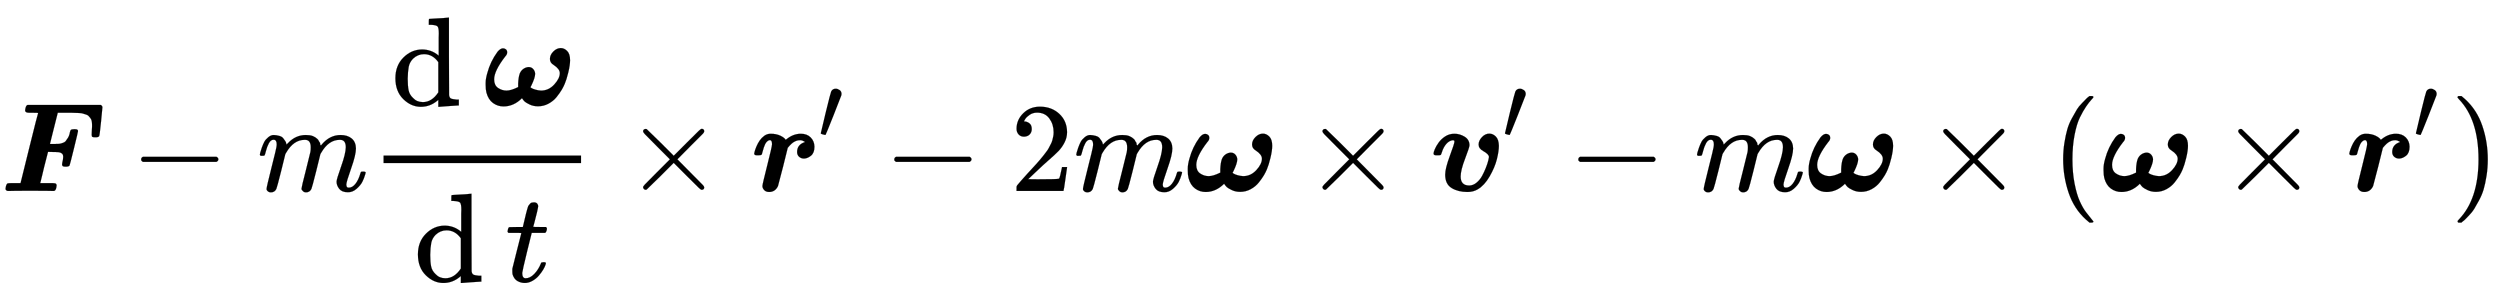
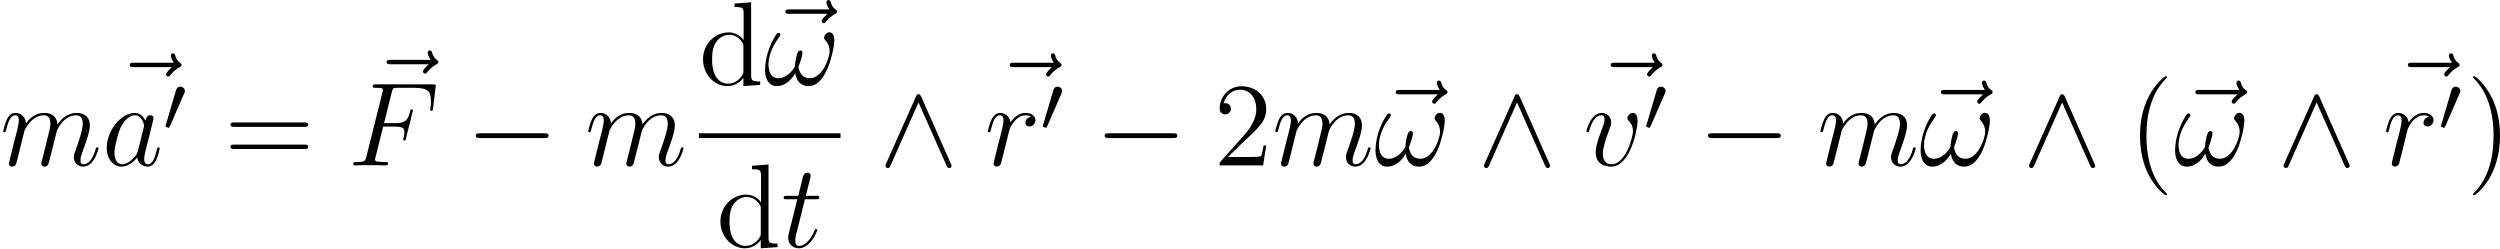
- <svg xmlns="http://www.w3.org/2000/svg" xmlns:xlink="http://www.w3.org/1999/xlink" width="45.879ex" height="5.509ex" style="vertical-align: -2.005ex;" viewBox="0 -1508.9 19753.2 2372" role="img" focusable="false" aria-labelledby="MathJax-SVG-1-Title">
-   <defs aria-hidden="true">
-     <path stroke-width="1" id="E1-MJMATHBI-46" d="M257 618H231Q198 618 198 636Q202 672 214 678L219 680H795Q801 677 804 673T808 666L809 664Q809 659 798 549T783 433Q777 424 755 424Q736 424 730 427T724 444Q724 448 725 468T727 507V524Q727 541 724 554T713 577T698 594T676 605T653 612T625 616T597 617T566 618T538 618H456L455 614Q455 611 424 491L394 371H429Q454 372 463 372T491 378T517 392T536 419T552 464Q556 481 561 484T586 488Q603 488 607 486Q616 482 616 473Q616 467 584 337T549 201Q542 192 521 192Q503 192 497 195T490 209Q490 212 492 224Q499 251 499 269Q499 288 489 296T465 306T417 308L379 309L348 188Q341 161 334 129T322 80L318 65L317 62H375H409Q430 62 438 59T447 45Q444 8 431 2L426 0L377 1Q347 2 231 2Q152 2 111 1T65 0Q48 0 43 15Q47 54 60 60Q64 62 113 62H162L163 66Q163 67 231 341T301 616Q301 618 257 618Z" />
-     <path stroke-width="1" id="E1-MJMAIN-2212" d="M84 237T84 250T98 270H679Q694 262 694 250T679 230H98Q84 237 84 250Z" />
-     <path stroke-width="1" id="E1-MJMATHI-6D" d="M21 287Q22 293 24 303T36 341T56 388T88 425T132 442T175 435T205 417T221 395T229 376L231 369Q231 367 232 367L243 378Q303 442 384 442Q401 442 415 440T441 433T460 423T475 411T485 398T493 385T497 373T500 364T502 357L510 367Q573 442 659 442Q713 442 746 415T780 336Q780 285 742 178T704 50Q705 36 709 31T724 26Q752 26 776 56T815 138Q818 149 821 151T837 153Q857 153 857 145Q857 144 853 130Q845 101 831 73T785 17T716 -10Q669 -10 648 17T627 73Q627 92 663 193T700 345Q700 404 656 404H651Q565 404 506 303L499 291L466 157Q433 26 428 16Q415 -11 385 -11Q372 -11 364 -4T353 8T350 18Q350 29 384 161L420 307Q423 322 423 345Q423 404 379 404H374Q288 404 229 303L222 291L189 157Q156 26 151 16Q138 -11 108 -11Q95 -11 87 -5T76 7T74 17Q74 30 112 181Q151 335 151 342Q154 357 154 369Q154 405 129 405Q107 405 92 377T69 316T57 280Q55 278 41 278H27Q21 284 21 287Z" />
-     <path stroke-width="1" id="E1-MJMAIN-64" d="M376 495Q376 511 376 535T377 568Q377 613 367 624T316 637H298V660Q298 683 300 683L310 684Q320 685 339 686T376 688Q393 689 413 690T443 693T454 694H457V390Q457 84 458 81Q461 61 472 55T517 46H535V0Q533 0 459 -5T380 -11H373V44L365 37Q307 -11 235 -11Q158 -11 96 50T34 215Q34 315 97 378T244 442Q319 442 376 393V495ZM373 342Q328 405 260 405Q211 405 173 369Q146 341 139 305T131 211Q131 155 138 120T173 59Q203 26 251 26Q322 26 373 103V342Z" />
-     <path stroke-width="1" id="E1-MJMATHBI-3C9" d="M532 367Q532 399 559 426T618 453Q645 453 668 430T691 357Q691 319 677 261T649 171Q640 149 626 125T586 68T521 14T438 -7Q401 -7 372 7T333 30T311 57Q246 -8 165 -8Q119 -8 82 19T30 102Q24 126 24 163V178Q24 210 37 255Q61 346 118 424Q141 451 161 451Q174 451 184 443T194 419Q194 402 179 387Q91 273 91 206Q91 159 122 138T189 117T281 145V173Q283 223 294 253Q304 276 323 289T364 303Q386 303 400 287T415 250Q415 219 385 157L378 144Q378 142 388 136T419 124T462 117Q522 117 566 165T610 255Q610 288 561 320Q532 337 532 367Z" />
-     <path stroke-width="1" id="E1-MJMATHI-74" d="M26 385Q19 392 19 395Q19 399 22 411T27 425Q29 430 36 430T87 431H140L159 511Q162 522 166 540T173 566T179 586T187 603T197 615T211 624T229 626Q247 625 254 615T261 596Q261 589 252 549T232 470L222 433Q222 431 272 431H323Q330 424 330 420Q330 398 317 385H210L174 240Q135 80 135 68Q135 26 162 26Q197 26 230 60T283 144Q285 150 288 151T303 153H307Q322 153 322 145Q322 142 319 133Q314 117 301 95T267 48T216 6T155 -11Q125 -11 98 4T59 56Q57 64 57 83V101L92 241Q127 382 128 383Q128 385 77 385H26Z" />
-     <path stroke-width="1" id="E1-MJMAIN-D7" d="M630 29Q630 9 609 9Q604 9 587 25T493 118L389 222L284 117Q178 13 175 11Q171 9 168 9Q160 9 154 15T147 29Q147 36 161 51T255 146L359 250L255 354Q174 435 161 449T147 471Q147 480 153 485T168 490Q173 490 175 489Q178 487 284 383L389 278L493 382Q570 459 587 475T609 491Q630 491 630 471Q630 464 620 453T522 355L418 250L522 145Q606 61 618 48T630 29Z" />
-     <path stroke-width="1" id="E1-MJMATHBI-72" d="M24 296Q24 298 28 313T42 352T67 398T104 436T154 452Q198 452 230 437T273 404L282 411Q334 452 393 452Q441 452 470 423T500 350Q500 301 473 279T418 256Q395 256 379 270T363 308Q363 366 424 386Q424 388 420 391T405 398T385 401Q363 401 343 390Q321 380 289 341L252 192Q214 42 212 39Q190 -8 142 -8Q117 -8 103 7T89 39Q89 52 127 202T165 369Q165 402 148 402Q139 402 128 393T110 369Q100 348 90 310Q85 289 82 286T60 282H55H44Q24 282 24 296Z" />
-     <path stroke-width="1" id="E1-MJMAIN-2032" d="M79 43Q73 43 52 49T30 61Q30 68 85 293T146 528Q161 560 198 560Q218 560 240 545T262 501Q262 496 260 486Q259 479 173 263T84 45T79 43Z" />
-     <path stroke-width="1" id="E1-MJMAIN-32" d="M109 429Q82 429 66 447T50 491Q50 562 103 614T235 666Q326 666 387 610T449 465Q449 422 429 383T381 315T301 241Q265 210 201 149L142 93L218 92Q375 92 385 97Q392 99 409 186V189H449V186Q448 183 436 95T421 3V0H50V19V31Q50 38 56 46T86 81Q115 113 136 137Q145 147 170 174T204 211T233 244T261 278T284 308T305 340T320 369T333 401T340 431T343 464Q343 527 309 573T212 619Q179 619 154 602T119 569T109 550Q109 549 114 549Q132 549 151 535T170 489Q170 464 154 447T109 429Z" />
-     <path stroke-width="1" id="E1-MJMATHBI-76" d="M380 367Q380 397 406 425T465 453Q493 453 516 430T540 357Q540 314 524 250T467 115T373 13Q338 -8 292 -8Q218 -8 167 23T116 129Q116 178 152 275T189 388Q189 396 187 398T176 401Q148 398 125 372T89 304Q84 288 81 285T61 282H55H44Q24 282 24 296Q24 306 34 330T64 382T116 431T189 452Q231 452 269 429T308 362Q308 346 273 255T238 114Q238 43 306 43Q336 43 363 65T407 118T437 182T456 239T462 268Q462 290 417 315Q380 335 380 367Z" />
-     <path stroke-width="1" id="E1-MJMAIN-28" d="M94 250Q94 319 104 381T127 488T164 576T202 643T244 695T277 729T302 750H315H319Q333 750 333 741Q333 738 316 720T275 667T226 581T184 443T167 250T184 58T225 -81T274 -167T316 -220T333 -241Q333 -250 318 -250H315H302L274 -226Q180 -141 137 -14T94 250Z" />
-     <path stroke-width="1" id="E1-MJMAIN-29" d="M60 749L64 750Q69 750 74 750H86L114 726Q208 641 251 514T294 250Q294 182 284 119T261 12T224 -76T186 -143T145 -194T113 -227T90 -246Q87 -249 86 -250H74Q66 -250 63 -250T58 -247T55 -238Q56 -237 66 -225Q221 -64 221 250T66 725Q56 737 55 738Q55 746 60 749Z" />
+ <svg xmlns="http://www.w3.org/2000/svg" xmlns:xlink="http://www.w3.org/1999/xlink" version="1.1" width="283.669pt" height="28.173pt" viewBox="-.239 -.228 283.669 28.173">
+   <defs>
+     <path id="g3-40" d="M3.885 2.905C3.885 2.869 3.885 2.845 3.682 2.642C2.487 1.435 1.817-.538 1.817-2.977C1.817-5.296 2.379-7.293 3.766-8.703C3.885-8.811 3.885-8.835 3.885-8.871C3.885-8.942 3.826-8.966 3.778-8.966C3.622-8.966 2.642-8.106 2.056-6.934C1.447-5.727 1.172-4.447 1.172-2.977C1.172-1.913 1.339-.49 1.961 .789C2.666 2.224 3.646 3.001 3.778 3.001C3.826 3.001 3.885 2.977 3.885 2.905Z" />
+     <path id="g3-41" d="M3.371-2.977C3.371-3.885 3.252-5.368 2.582-6.755C1.877-8.189 .897-8.966 .765-8.966C.717-8.966 .658-8.942 .658-8.871C.658-8.835 .658-8.811 .861-8.608C2.056-7.4 2.726-5.428 2.726-2.989C2.726-.669 2.164 1.327 .777 2.738C.658 2.845 .658 2.869 .658 2.905C.658 2.977 .717 3.001 .765 3.001C.921 3.001 1.901 2.14 2.487 .968C3.096-.251 3.371-1.542 3.371-2.977Z" />
+     <path id="g3-50" d="M5.26-2.008H4.997C4.961-1.805 4.866-1.148 4.746-.956C4.663-.849 3.981-.849 3.622-.849H1.411C1.733-1.124 2.463-1.889 2.774-2.176C4.591-3.85 5.26-4.471 5.26-5.655C5.26-7.03 4.172-7.95 2.786-7.95S.586-6.767 .586-5.738C.586-5.129 1.112-5.129 1.148-5.129C1.399-5.129 1.71-5.308 1.71-5.691C1.71-6.025 1.482-6.253 1.148-6.253C1.04-6.253 1.016-6.253 .98-6.241C1.207-7.054 1.853-7.603 2.63-7.603C3.646-7.603 4.268-6.755 4.268-5.655C4.268-4.639 3.682-3.754 3.001-2.989L.586-.287V0H4.949L5.26-2.008Z" />
+     <path id="g3-61" d="M8.07-3.873C8.237-3.873 8.452-3.873 8.452-4.089C8.452-4.316 8.249-4.316 8.07-4.316H1.028C.861-4.316 .646-4.316 .646-4.101C.646-3.873 .849-3.873 1.028-3.873H8.07ZM8.07-1.65C8.237-1.65 8.452-1.65 8.452-1.865C8.452-2.092 8.249-2.092 8.07-2.092H1.028C.861-2.092 .646-2.092 .646-1.877C.646-1.65 .849-1.65 1.028-1.65H8.07Z" />
+     <path id="g3-100" d="M3.587-8.165V-7.819C4.4-7.819 4.495-7.735 4.495-7.149V-4.507C4.244-4.854 3.73-5.272 3.001-5.272C1.614-5.272 .418-4.101 .418-2.57C.418-1.052 1.554 .12 2.869 .12C3.778 .12 4.304-.478 4.471-.705V.12L6.157 0V-.347C5.344-.347 5.248-.43 5.248-1.016V-8.297L3.587-8.165ZM4.471-1.399C4.471-1.184 4.471-1.148 4.304-.885C4.017-.466 3.527-.12 2.929-.12C2.618-.12 1.327-.239 1.327-2.558C1.327-3.419 1.47-3.897 1.733-4.292C1.973-4.663 2.451-5.033 3.049-5.033C3.79-5.033 4.208-4.495 4.328-4.304C4.471-4.101 4.471-4.077 4.471-3.862V-1.399Z" />
+     <path id="g1-0" d="M7.878-2.75C8.082-2.75 8.297-2.75 8.297-2.989S8.082-3.228 7.878-3.228H1.411C1.207-3.228 .992-3.228 .992-2.989S1.207-2.75 1.411-2.75H7.878Z" />
+     <path id="g1-94" d="M4.256-6.898C4.16-7.101 4.089-7.149 3.981-7.149C3.826-7.149 3.79-7.066 3.718-6.898L.741-.215C.669-.06 .658-.036 .658 .024C.658 .155 .765 .263 .897 .263C.98 .263 1.076 .239 1.172 .012L3.981-6.324L6.791 .012C6.898 .263 7.018 .263 7.066 .263C7.197 .263 7.305 .155 7.305 .024C7.305 0 7.305-.024 7.233-.167L4.256-6.898Z" />
+     <path id="g0-48" d="M2.112-3.778C2.152-3.881 2.184-3.937 2.184-4.017C2.184-4.28 1.945-4.455 1.722-4.455C1.403-4.455 1.315-4.176 1.283-4.065L.271-.63C.239-.534 .239-.51 .239-.502C.239-.43 .287-.414 .367-.391C.51-.327 .526-.327 .542-.327C.566-.327 .614-.327 .669-.462L2.112-3.778Z" />
+     <path id="g2-33" d="M7.101-4.495C7.101-4.842 7.006-5.284 6.587-5.284C6.348-5.284 6.073-4.985 6.073-4.746C6.073-4.639 6.121-4.567 6.217-4.459C6.396-4.256 6.623-3.933 6.623-3.371C6.623-2.941 6.36-2.26 6.169-1.889C5.834-1.231 5.284-.669 4.663-.669C3.909-.669 3.622-1.148 3.491-1.817C3.622-2.128 3.897-2.905 3.897-3.216C3.897-3.347 3.85-3.455 3.694-3.455C3.61-3.455 3.515-3.407 3.455-3.312C3.288-3.049 3.132-2.104 3.144-1.853C2.917-1.411 2.271-.669 1.506-.669C.705-.669 .49-1.375 .49-2.056C.49-3.3 1.267-4.388 1.482-4.686C1.602-4.866 1.686-4.985 1.686-5.009C1.686-5.093 1.638-5.224 1.53-5.224C1.339-5.224 1.279-5.069 1.184-4.926C.574-3.981 .143-2.654 .143-1.506C.143-.765 .418 .12 1.315 .12C2.307 .12 2.929-.729 3.18-1.184C3.276-.514 3.634 .12 4.507 .12C5.416 .12 5.99-.681 6.42-1.65C6.731-2.343 7.101-3.838 7.101-4.495Z" />
+     <path id="g2-70" d="M3.551-3.897H4.698C5.607-3.897 5.679-3.694 5.679-3.347C5.679-3.192 5.655-3.025 5.595-2.762C5.571-2.714 5.559-2.654 5.559-2.63C5.559-2.546 5.607-2.499 5.691-2.499C5.786-2.499 5.798-2.546 5.846-2.738L6.539-5.523C6.539-5.571 6.504-5.643 6.42-5.643C6.312-5.643 6.3-5.595 6.253-5.392C6.001-4.495 5.762-4.244 4.722-4.244H3.634L4.411-7.34C4.519-7.759 4.543-7.795 5.033-7.795H6.635C8.13-7.795 8.345-7.352 8.345-6.504C8.345-6.432 8.345-6.169 8.309-5.858C8.297-5.81 8.273-5.655 8.273-5.607C8.273-5.511 8.333-5.475 8.404-5.475C8.488-5.475 8.536-5.523 8.56-5.738L8.811-7.831C8.811-7.867 8.835-7.986 8.835-8.01C8.835-8.141 8.727-8.141 8.512-8.141H2.845C2.618-8.141 2.499-8.141 2.499-7.926C2.499-7.795 2.582-7.795 2.786-7.795C3.527-7.795 3.527-7.711 3.527-7.58C3.527-7.52 3.515-7.472 3.479-7.34L1.865-.885C1.757-.466 1.733-.347 .897-.347C.669-.347 .55-.347 .55-.132C.55 0 .658 0 .729 0C.956 0 1.196-.024 1.423-.024H2.977C3.24-.024 3.527 0 3.79 0C3.897 0 4.041 0 4.041-.215C4.041-.347 3.969-.347 3.706-.347C2.762-.347 2.738-.43 2.738-.61C2.738-.669 2.762-.765 2.786-.849L3.551-3.897Z" />
+     <path id="g2-97" d="M3.599-1.423C3.539-1.219 3.539-1.196 3.371-.968C3.108-.634 2.582-.12 2.02-.12C1.53-.12 1.255-.562 1.255-1.267C1.255-1.925 1.626-3.264 1.853-3.766C2.26-4.603 2.821-5.033 3.288-5.033C4.077-5.033 4.232-4.053 4.232-3.957C4.232-3.945 4.196-3.79 4.184-3.766L3.599-1.423ZM4.364-4.483C4.232-4.794 3.909-5.272 3.288-5.272C1.937-5.272 .478-3.527 .478-1.757C.478-.574 1.172 .12 1.985 .12C2.642 .12 3.204-.395 3.539-.789C3.658-.084 4.22 .12 4.579 .12S5.224-.096 5.44-.526C5.631-.933 5.798-1.662 5.798-1.71C5.798-1.769 5.75-1.817 5.679-1.817C5.571-1.817 5.559-1.757 5.511-1.578C5.332-.873 5.105-.12 4.615-.12C4.268-.12 4.244-.43 4.244-.669C4.244-.944 4.28-1.076 4.388-1.542C4.471-1.841 4.531-2.104 4.627-2.451C5.069-4.244 5.177-4.674 5.177-4.746C5.177-4.914 5.045-5.045 4.866-5.045C4.483-5.045 4.388-4.627 4.364-4.483Z" />
+     <path id="g2-109" d="M2.463-3.503C2.487-3.575 2.786-4.172 3.228-4.555C3.539-4.842 3.945-5.033 4.411-5.033C4.89-5.033 5.057-4.674 5.057-4.196C5.057-4.125 5.057-3.885 4.914-3.324L4.615-2.092C4.519-1.733 4.292-.849 4.268-.717C4.22-.538 4.148-.227 4.148-.179C4.148-.012 4.28 .12 4.459 .12C4.818 .12 4.878-.155 4.985-.586L5.703-3.443C5.727-3.539 6.348-5.033 7.663-5.033C8.141-5.033 8.309-4.674 8.309-4.196C8.309-3.527 7.843-2.224 7.58-1.506C7.472-1.219 7.412-1.064 7.412-.849C7.412-.311 7.783 .12 8.357 .12C9.468 .12 9.887-1.638 9.887-1.71C9.887-1.769 9.839-1.817 9.767-1.817C9.66-1.817 9.648-1.781 9.588-1.578C9.313-.622 8.871-.12 8.393-.12C8.273-.12 8.082-.132 8.082-.514C8.082-.825 8.225-1.207 8.273-1.339C8.488-1.913 9.026-3.324 9.026-4.017C9.026-4.734 8.608-5.272 7.699-5.272C6.898-5.272 6.253-4.818 5.774-4.113C5.738-4.758 5.344-5.272 4.447-5.272C3.383-5.272 2.821-4.519 2.606-4.22C2.57-4.902 2.08-5.272 1.554-5.272C1.207-5.272 .933-5.105 .705-4.651C.49-4.22 .323-3.491 .323-3.443S.371-3.335 .454-3.335C.55-3.335 .562-3.347 .634-3.622C.813-4.328 1.04-5.033 1.518-5.033C1.793-5.033 1.889-4.842 1.889-4.483C1.889-4.22 1.769-3.754 1.686-3.383L1.351-2.092C1.303-1.865 1.172-1.327 1.112-1.112C1.028-.801 .897-.239 .897-.179C.897-.012 1.028 .12 1.207 .12C1.351 .12 1.518 .048 1.614-.132C1.638-.191 1.745-.61 1.805-.849L2.068-1.925L2.463-3.503Z" />
+     <path id="g2-114" d="M4.651-4.89C4.28-4.818 4.089-4.555 4.089-4.292C4.089-4.005 4.316-3.909 4.483-3.909C4.818-3.909 5.093-4.196 5.093-4.555C5.093-4.937 4.722-5.272 4.125-5.272C3.646-5.272 3.096-5.057 2.594-4.328C2.511-4.961 2.032-5.272 1.554-5.272C1.088-5.272 .849-4.914 .705-4.651C.502-4.22 .323-3.503 .323-3.443C.323-3.395 .371-3.335 .454-3.335C.55-3.335 .562-3.347 .634-3.622C.813-4.34 1.04-5.033 1.518-5.033C1.805-5.033 1.889-4.83 1.889-4.483C1.889-4.22 1.769-3.754 1.686-3.383L1.351-2.092C1.303-1.865 1.172-1.327 1.112-1.112C1.028-.801 .897-.239 .897-.179C.897-.012 1.028 .12 1.207 .12C1.339 .12 1.566 .036 1.638-.203C1.674-.299 2.116-2.104 2.188-2.379C2.248-2.642 2.319-2.893 2.379-3.156C2.427-3.324 2.475-3.515 2.511-3.67C2.546-3.778 2.869-4.364 3.168-4.627C3.312-4.758 3.622-5.033 4.113-5.033C4.304-5.033 4.495-4.997 4.651-4.89Z" />
+     <path id="g2-116" d="M2.403-4.806H3.503C3.73-4.806 3.85-4.806 3.85-5.021C3.85-5.153 3.778-5.153 3.539-5.153H2.487L2.929-6.898C2.977-7.066 2.977-7.089 2.977-7.173C2.977-7.364 2.821-7.472 2.666-7.472C2.57-7.472 2.295-7.436 2.2-7.054L1.733-5.153H.61C.371-5.153 .263-5.153 .263-4.926C.263-4.806 .347-4.806 .574-4.806H1.638L.849-1.65C.753-1.231 .717-1.112 .717-.956C.717-.395 1.112 .12 1.781 .12C2.989 .12 3.634-1.626 3.634-1.71C3.634-1.781 3.587-1.817 3.515-1.817C3.491-1.817 3.443-1.817 3.419-1.769C3.407-1.757 3.395-1.745 3.312-1.554C3.061-.956 2.511-.12 1.817-.12C1.459-.12 1.435-.418 1.435-.681C1.435-.693 1.435-.921 1.47-1.064L2.403-4.806Z" />
+     <path id="g2-118" d="M5.464-4.471C5.464-5.224 5.081-5.272 4.985-5.272C4.698-5.272 4.435-4.985 4.435-4.746C4.435-4.603 4.519-4.519 4.567-4.471C4.686-4.364 4.997-4.041 4.997-3.419C4.997-2.917 4.28-.12 2.845-.12C2.116-.12 1.973-.729 1.973-1.172C1.973-1.769 2.248-2.606 2.57-3.467C2.762-3.957 2.809-4.077 2.809-4.316C2.809-4.818 2.451-5.272 1.865-5.272C.765-5.272 .323-3.539 .323-3.443C.323-3.395 .371-3.335 .454-3.335C.562-3.335 .574-3.383 .622-3.551C.909-4.579 1.375-5.033 1.829-5.033C1.937-5.033 2.14-5.033 2.14-4.639C2.14-4.328 2.008-3.981 1.829-3.527C1.255-1.997 1.255-1.626 1.255-1.339C1.255-1.076 1.291-.586 1.662-.251C2.092 .12 2.69 .12 2.798 .12C4.782 .12 5.464-3.79 5.464-4.471Z" />
+     <path id="g2-126" d="M6.396-7.137C6.253-7.006 5.81-6.587 5.81-6.42C5.81-6.3 5.918-6.193 6.037-6.193C6.145-6.193 6.193-6.265 6.276-6.384C6.563-6.743 6.886-6.97 7.161-7.125C7.281-7.197 7.364-7.233 7.364-7.364C7.364-7.472 7.269-7.532 7.197-7.592C6.862-7.819 6.779-8.141 6.743-8.285C6.707-8.381 6.671-8.524 6.504-8.524C6.432-8.524 6.288-8.476 6.288-8.297C6.288-8.189 6.36-7.902 6.587-7.58H2.57C2.367-7.58 2.164-7.58 2.164-7.352C2.164-7.137 2.379-7.137 2.57-7.137H6.396Z" />
  </defs>
-   <g stroke="currentColor" fill="currentColor" stroke-width="0" transform="matrix(1 0 0 -1 0 0)" aria-hidden="true">
-     <use xlink:href="#E1-MJMATHBI-46" x="0" y="0" />
-     <use xlink:href="#E1-MJMAIN-2212" x="1031" y="0" />
-     <use xlink:href="#E1-MJMATHI-6D" x="2032" y="0" />
-     <g transform="translate(2910,0)">
-       <g transform="translate(120,0)">
-         <rect stroke="none" width="1561" height="60" x="0" y="220" />
-         <g transform="translate(60,676)">
-           <use xlink:href="#E1-MJMAIN-64" x="0" y="0" />
-           <use xlink:href="#E1-MJMATHBI-3C9" x="723" y="0" />
-         </g>
-         <g transform="translate(238,-716)">
-           <use xlink:href="#E1-MJMAIN-64" x="0" y="0" />
-           <use xlink:href="#E1-MJMATHI-74" x="723" y="0" />
-         </g>
-       </g>
-     </g>
-     <use xlink:href="#E1-MJMAIN-D7" x="4934" y="0" />
-     <g transform="translate(5935,0)">
-       <use xlink:href="#E1-MJMATHBI-72" x="0" y="0" />
-       <use transform="scale(0.707)" xlink:href="#E1-MJMAIN-2032" x="748" y="583" />
-     </g>
-     <use xlink:href="#E1-MJMAIN-2212" x="6982" y="0" />
-     <use xlink:href="#E1-MJMAIN-32" x="7982" y="0" />
-     <use xlink:href="#E1-MJMATHI-6D" x="8483" y="0" />
-     <use xlink:href="#E1-MJMATHBI-3C9" x="9361" y="0" />
-     <use xlink:href="#E1-MJMAIN-D7" x="10302" y="0" />
-     <g transform="translate(11303,0)">
-       <use xlink:href="#E1-MJMATHBI-76" x="0" y="0" />
-       <use transform="scale(0.707)" xlink:href="#E1-MJMAIN-2032" x="802" y="583" />
-     </g>
-     <use xlink:href="#E1-MJMAIN-2212" x="12387" y="0" />
-     <use xlink:href="#E1-MJMATHI-6D" x="13388" y="0" />
-     <use xlink:href="#E1-MJMATHBI-3C9" x="14267" y="0" />
-     <use xlink:href="#E1-MJMAIN-D7" x="15207" y="0" />
-     <use xlink:href="#E1-MJMAIN-28" x="16208" y="0" />
-     <use xlink:href="#E1-MJMATHBI-3C9" x="16597" y="0" />
-     <use xlink:href="#E1-MJMAIN-D7" x="17538" y="0" />
-     <g transform="translate(18539,0)">
-       <use xlink:href="#E1-MJMATHBI-72" x="0" y="0" />
-       <use transform="scale(0.707)" xlink:href="#E1-MJMAIN-2032" x="748" y="583" />
-     </g>
-     <use xlink:href="#E1-MJMAIN-29" x="19363" y="0" />
+   <g id="page1" transform="matrix(1.13 0 0 1.13 -63.98604 -61.01696)">
+     <use x="56.413" y="70.407" xlink:href="#g2-109" />
+     <use x="67.277" y="67.673" xlink:href="#g2-126" />
+     <use x="66.653" y="70.407" xlink:href="#g2-97" />
+     <use x="72.797" y="66.954" xlink:href="#g0-48" />
+     <use x="78.913" y="70.407" xlink:href="#g3-61" />
+     <use x="93.07" y="67.385" xlink:href="#g2-126" />
+     <use x="91.339" y="70.407" xlink:href="#g2-70" />
+     <use x="103.199" y="70.407" xlink:href="#g1-0" />
+     <use x="115.154" y="70.407" xlink:href="#g2-109" />
+     <use x="126.589" y="62.32" xlink:href="#g3-100" />
+     <use x="133.106" y="62.32" xlink:href="#g2-126" />
+     <use x="133.092" y="62.32" xlink:href="#g2-33" />
+     <rect x="126.589" y="67.179" height=".478" width="14.222" />
+     <use x="128.335" y="78.608" xlink:href="#g3-100" />
+     <use x="134.838" y="78.608" xlink:href="#g2-116" />
+     <use x="144.663" y="70.407" xlink:href="#g1-94" />
+     <use x="155.641" y="67.673" xlink:href="#g2-126" />
+     <use x="155.29" y="70.407" xlink:href="#g2-114" />
+     <use x="160.89" y="66.954" xlink:href="#g0-48" />
+     <use x="166.342" y="70.407" xlink:href="#g1-0" />
+     <use x="178.297" y="70.407" xlink:href="#g3-50" />
+     <use x="184.15" y="70.407" xlink:href="#g2-109" />
+     <use x="194.402" y="70.407" xlink:href="#g2-126" />
+     <use x="194.389" y="70.407" xlink:href="#g2-33" />
+     <use x="204.764" y="70.407" xlink:href="#g1-94" />
+     <use x="215.987" y="67.673" xlink:href="#g2-126" />
+     <use x="215.391" y="70.407" xlink:href="#g2-118" />
+     <use x="221.479" y="66.954" xlink:href="#g0-48" />
+     <use x="226.931" y="70.407" xlink:href="#g1-0" />
+     <use x="238.886" y="70.407" xlink:href="#g2-109" />
+     <use x="249.138" y="70.407" xlink:href="#g2-126" />
+     <use x="249.125" y="70.407" xlink:href="#g2-33" />
+     <use x="259.5" y="70.407" xlink:href="#g1-94" />
+     <use x="270.127" y="70.407" xlink:href="#g3-40" />
+     <use x="274.692" y="70.407" xlink:href="#g2-126" />
+     <use x="274.679" y="70.407" xlink:href="#g2-33" />
+     <use x="285.054" y="70.407" xlink:href="#g1-94" />
+     <use x="296.033" y="67.673" xlink:href="#g2-126" />
+     <use x="295.681" y="70.407" xlink:href="#g2-114" />
+     <use x="301.281" y="66.954" xlink:href="#g0-48" />
+     <use x="304.076" y="70.407" xlink:href="#g3-41" />
  </g>
</svg>
